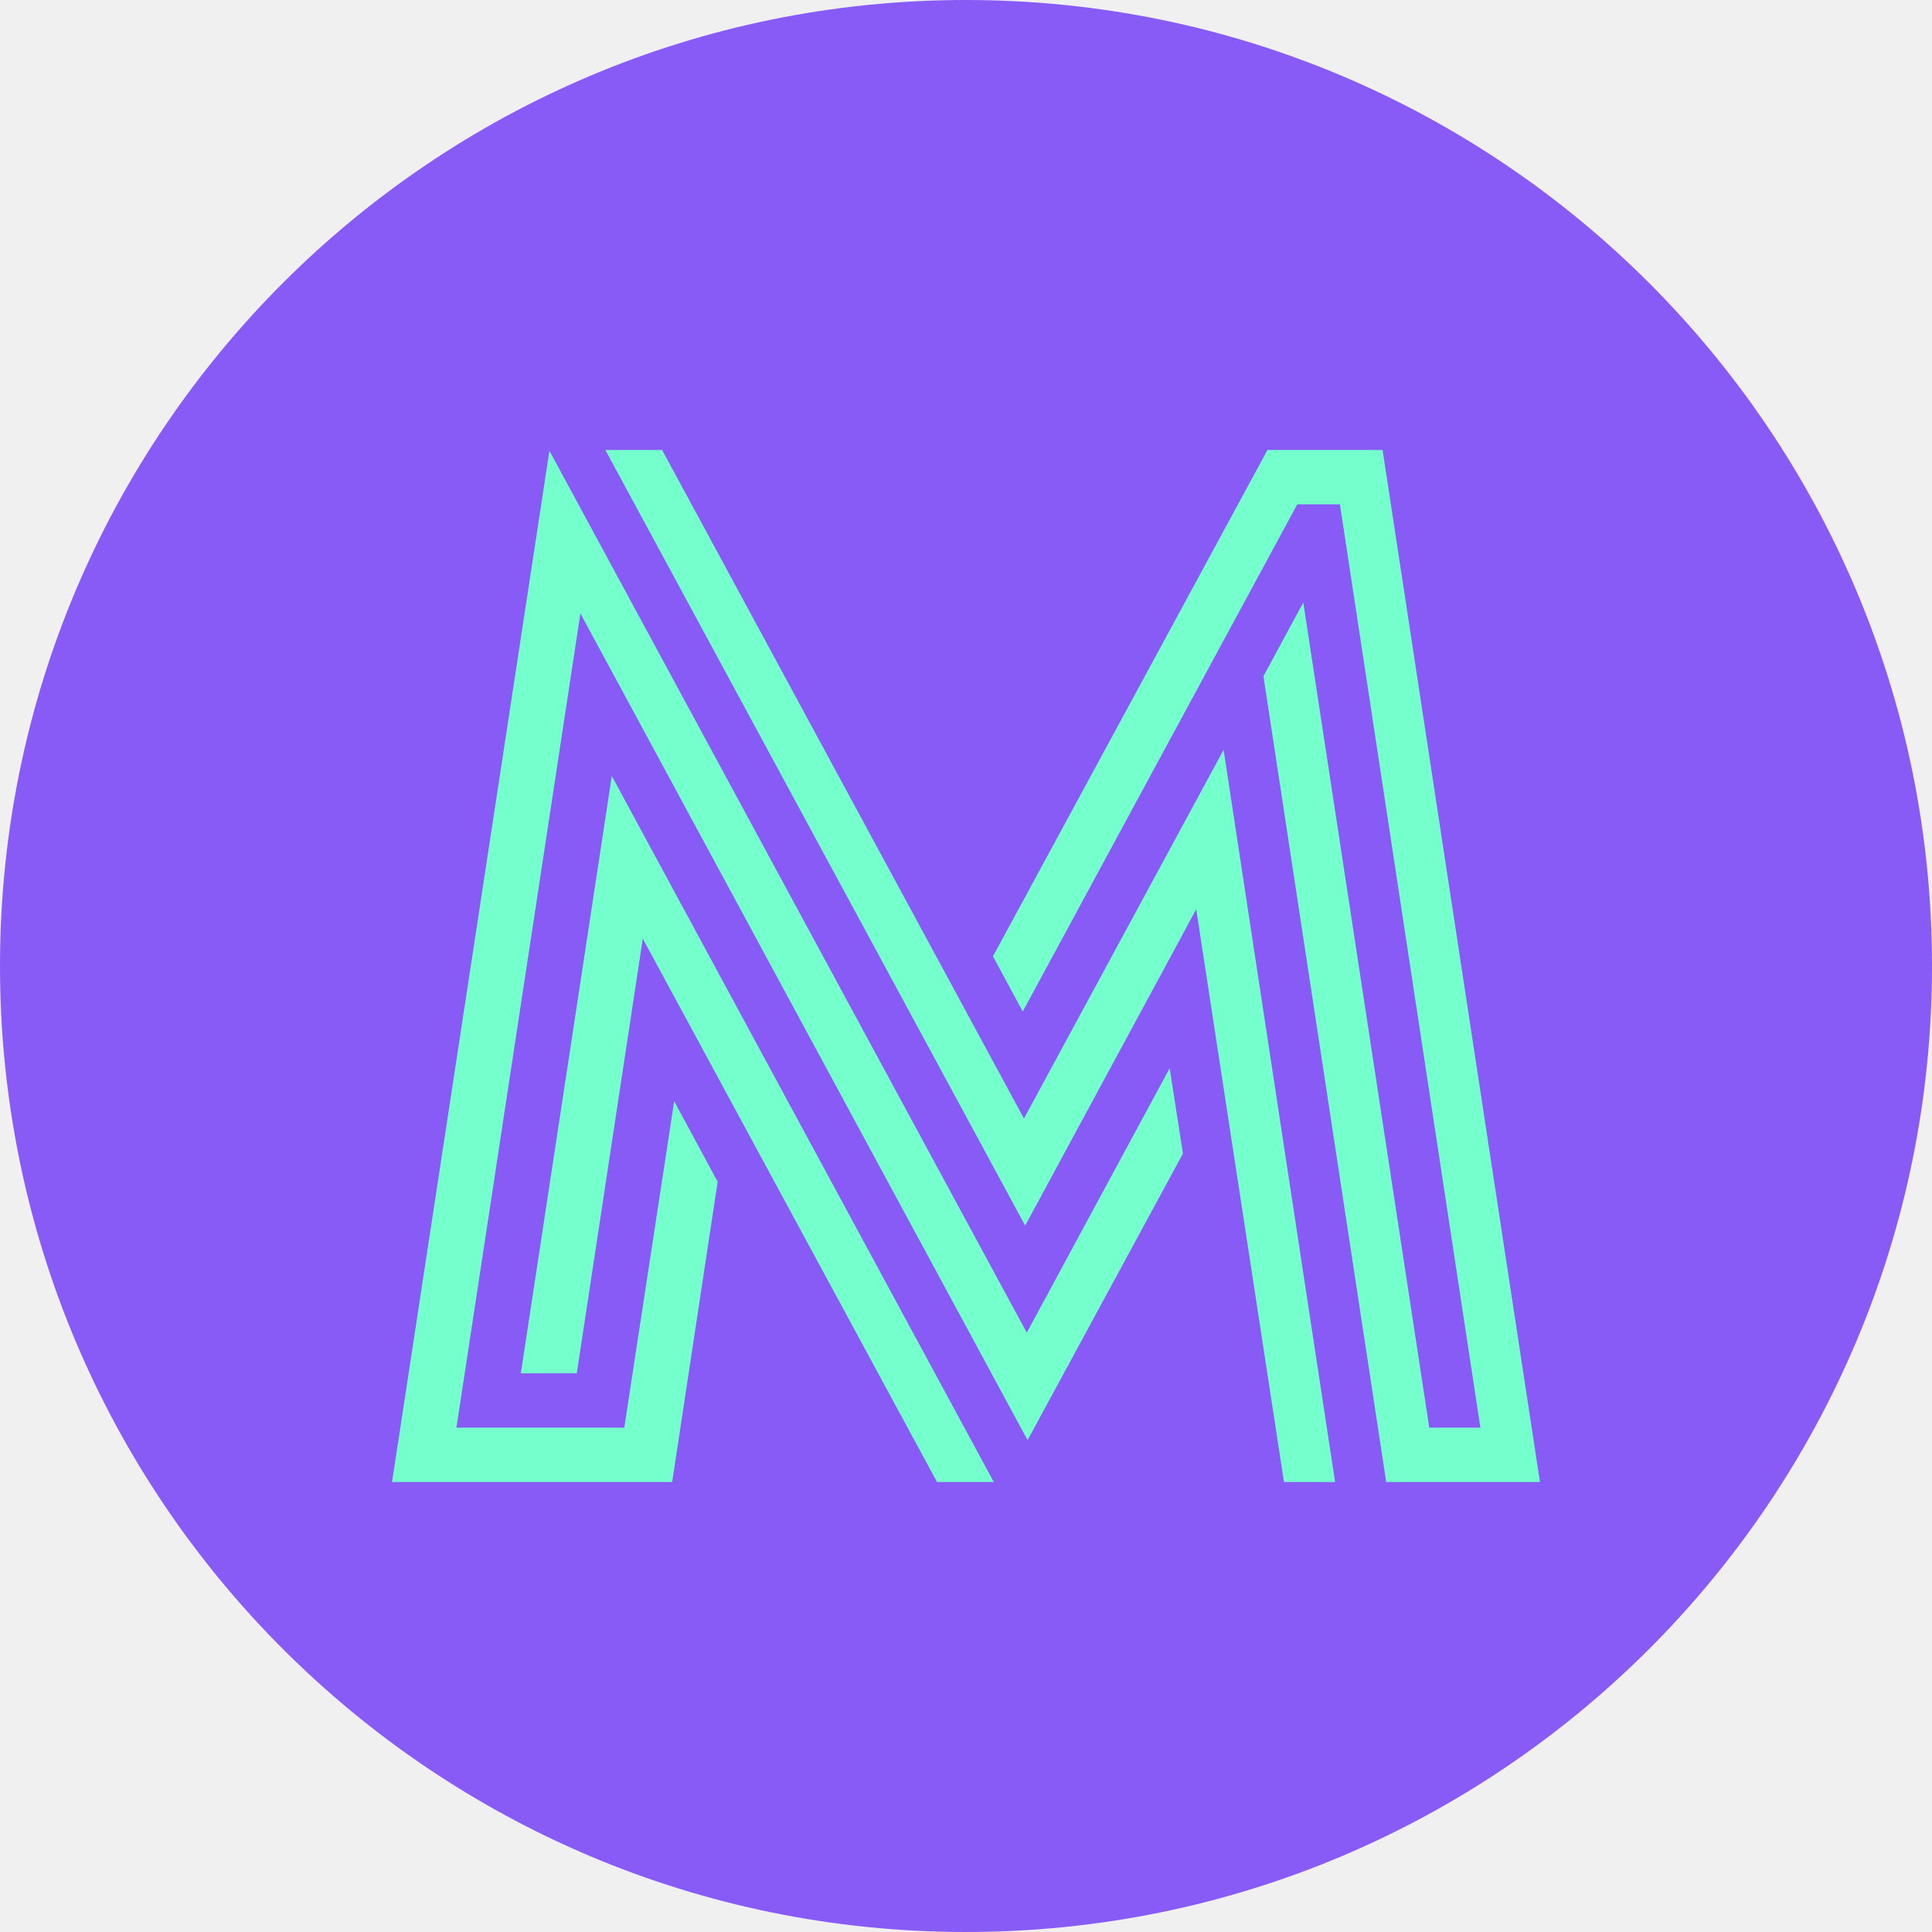
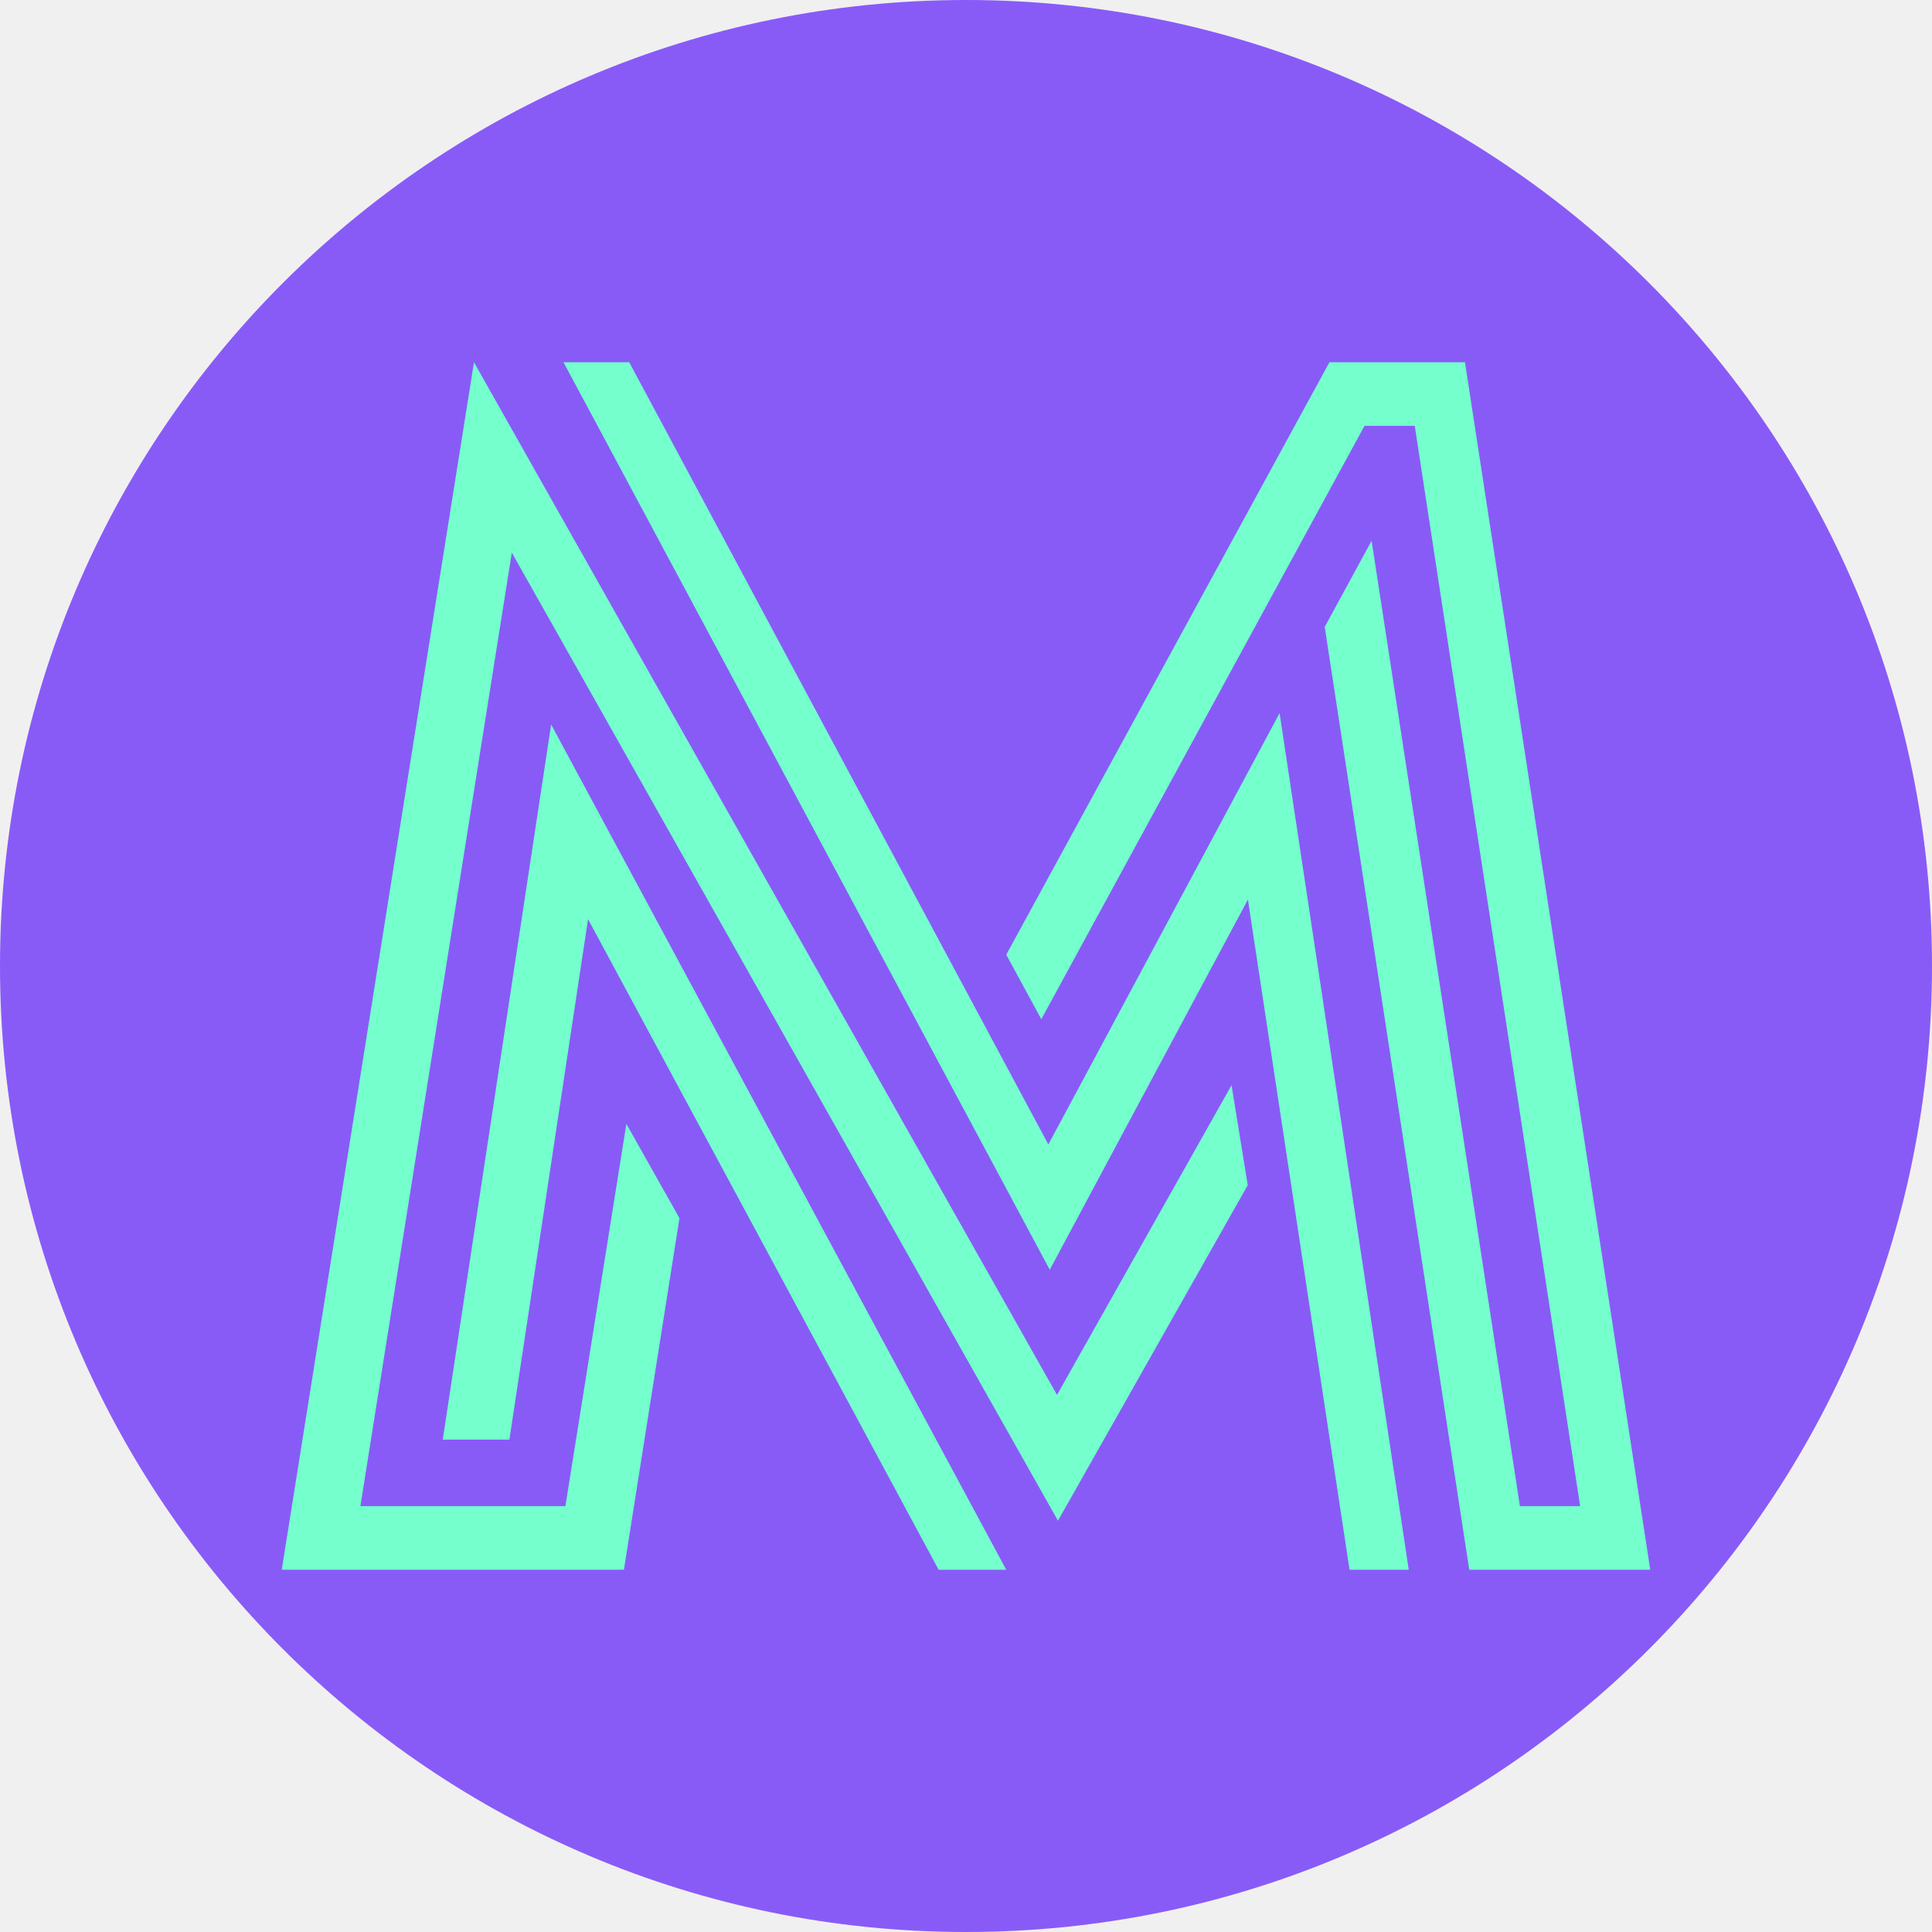
<svg xmlns="http://www.w3.org/2000/svg" width="48" height="48" viewBox="0 0 48 48" fill="none">
-   <g clip-path="url(#clip0_678_3224)">
+   <g clip-path="url(#clip0_1509_14264)">
    <path d="M24 48C37.255 48 48 37.255 48 24C48 10.745 37.255 0 24 0C10.745 0 0 10.745 0 24C0 37.255 10.745 48 24 48Z" fill="#885BF7" />
-     <path d="M38.26 36.82H34.44L31.39 16.8L32.38 14.97L35.51 35.47H36.78L33.29 12.53H32.23L25.41 25.13L24.67 23.76L31.49 11.18H34.35L38.26 36.82Z" fill="#74FFCD" />
-     <path d="M29.06 26.54L29.39 28.66L25.53 35.78L14.42 15.24L11.34 35.47H15.51L16.75 27.36L17.83 29.36L16.7 36.82H9.74L13.65 11.2L25.51 33.11L29.06 26.54Z" fill="#74FFCD" />
-     <path d="M33.17 36.82H31.9L29.72 22.59L25.47 30.45L15.04 11.18H16.45L25.44 27.79L30.4 18.63L33.17 36.82Z" fill="#74FFCD" />
-     <path d="M24.69 36.82H23.28L15.97 23.32L14.33 34.12H12.94L15.2 19.28L24.69 36.82Z" fill="#74FFCD" />
+     <path d="M41 39H36.503L32.912 15.576L34.077 13.434L37.762 37.42H39.258L35.149 10.58H33.901L25.871 25.322L25 23.719L33.029 9H36.397L41 39Z" fill="#74FFCD" />
+     <path d="M30.597 26.962L31 29.445L26.285 37.782L12.716 13.731L8.954 37.419H14.047L15.562 27.923L16.881 30.265L15.501 39H7L11.776 9L26.261 34.656L30.597 26.962Z" fill="#74FFCD" />
+     <path d="M35 39H33.529L31.004 22.35L26.081 31.547L14 9H15.633L26.046 28.434L31.791 17.717L35 39Z" fill="#74FFCD" />
+     <path d="M25 39H23.32L14.61 22.837L12.656 35.767H11L13.693 18L25 39Z" fill="#74FFCD" />
  </g>
  <defs>
-     <clipPath id="clip0_678_3224">
+     <clipPath id="clip0_1509_14264">
      <rect width="48" height="48" fill="white" />
    </clipPath>
  </defs>
</svg>
